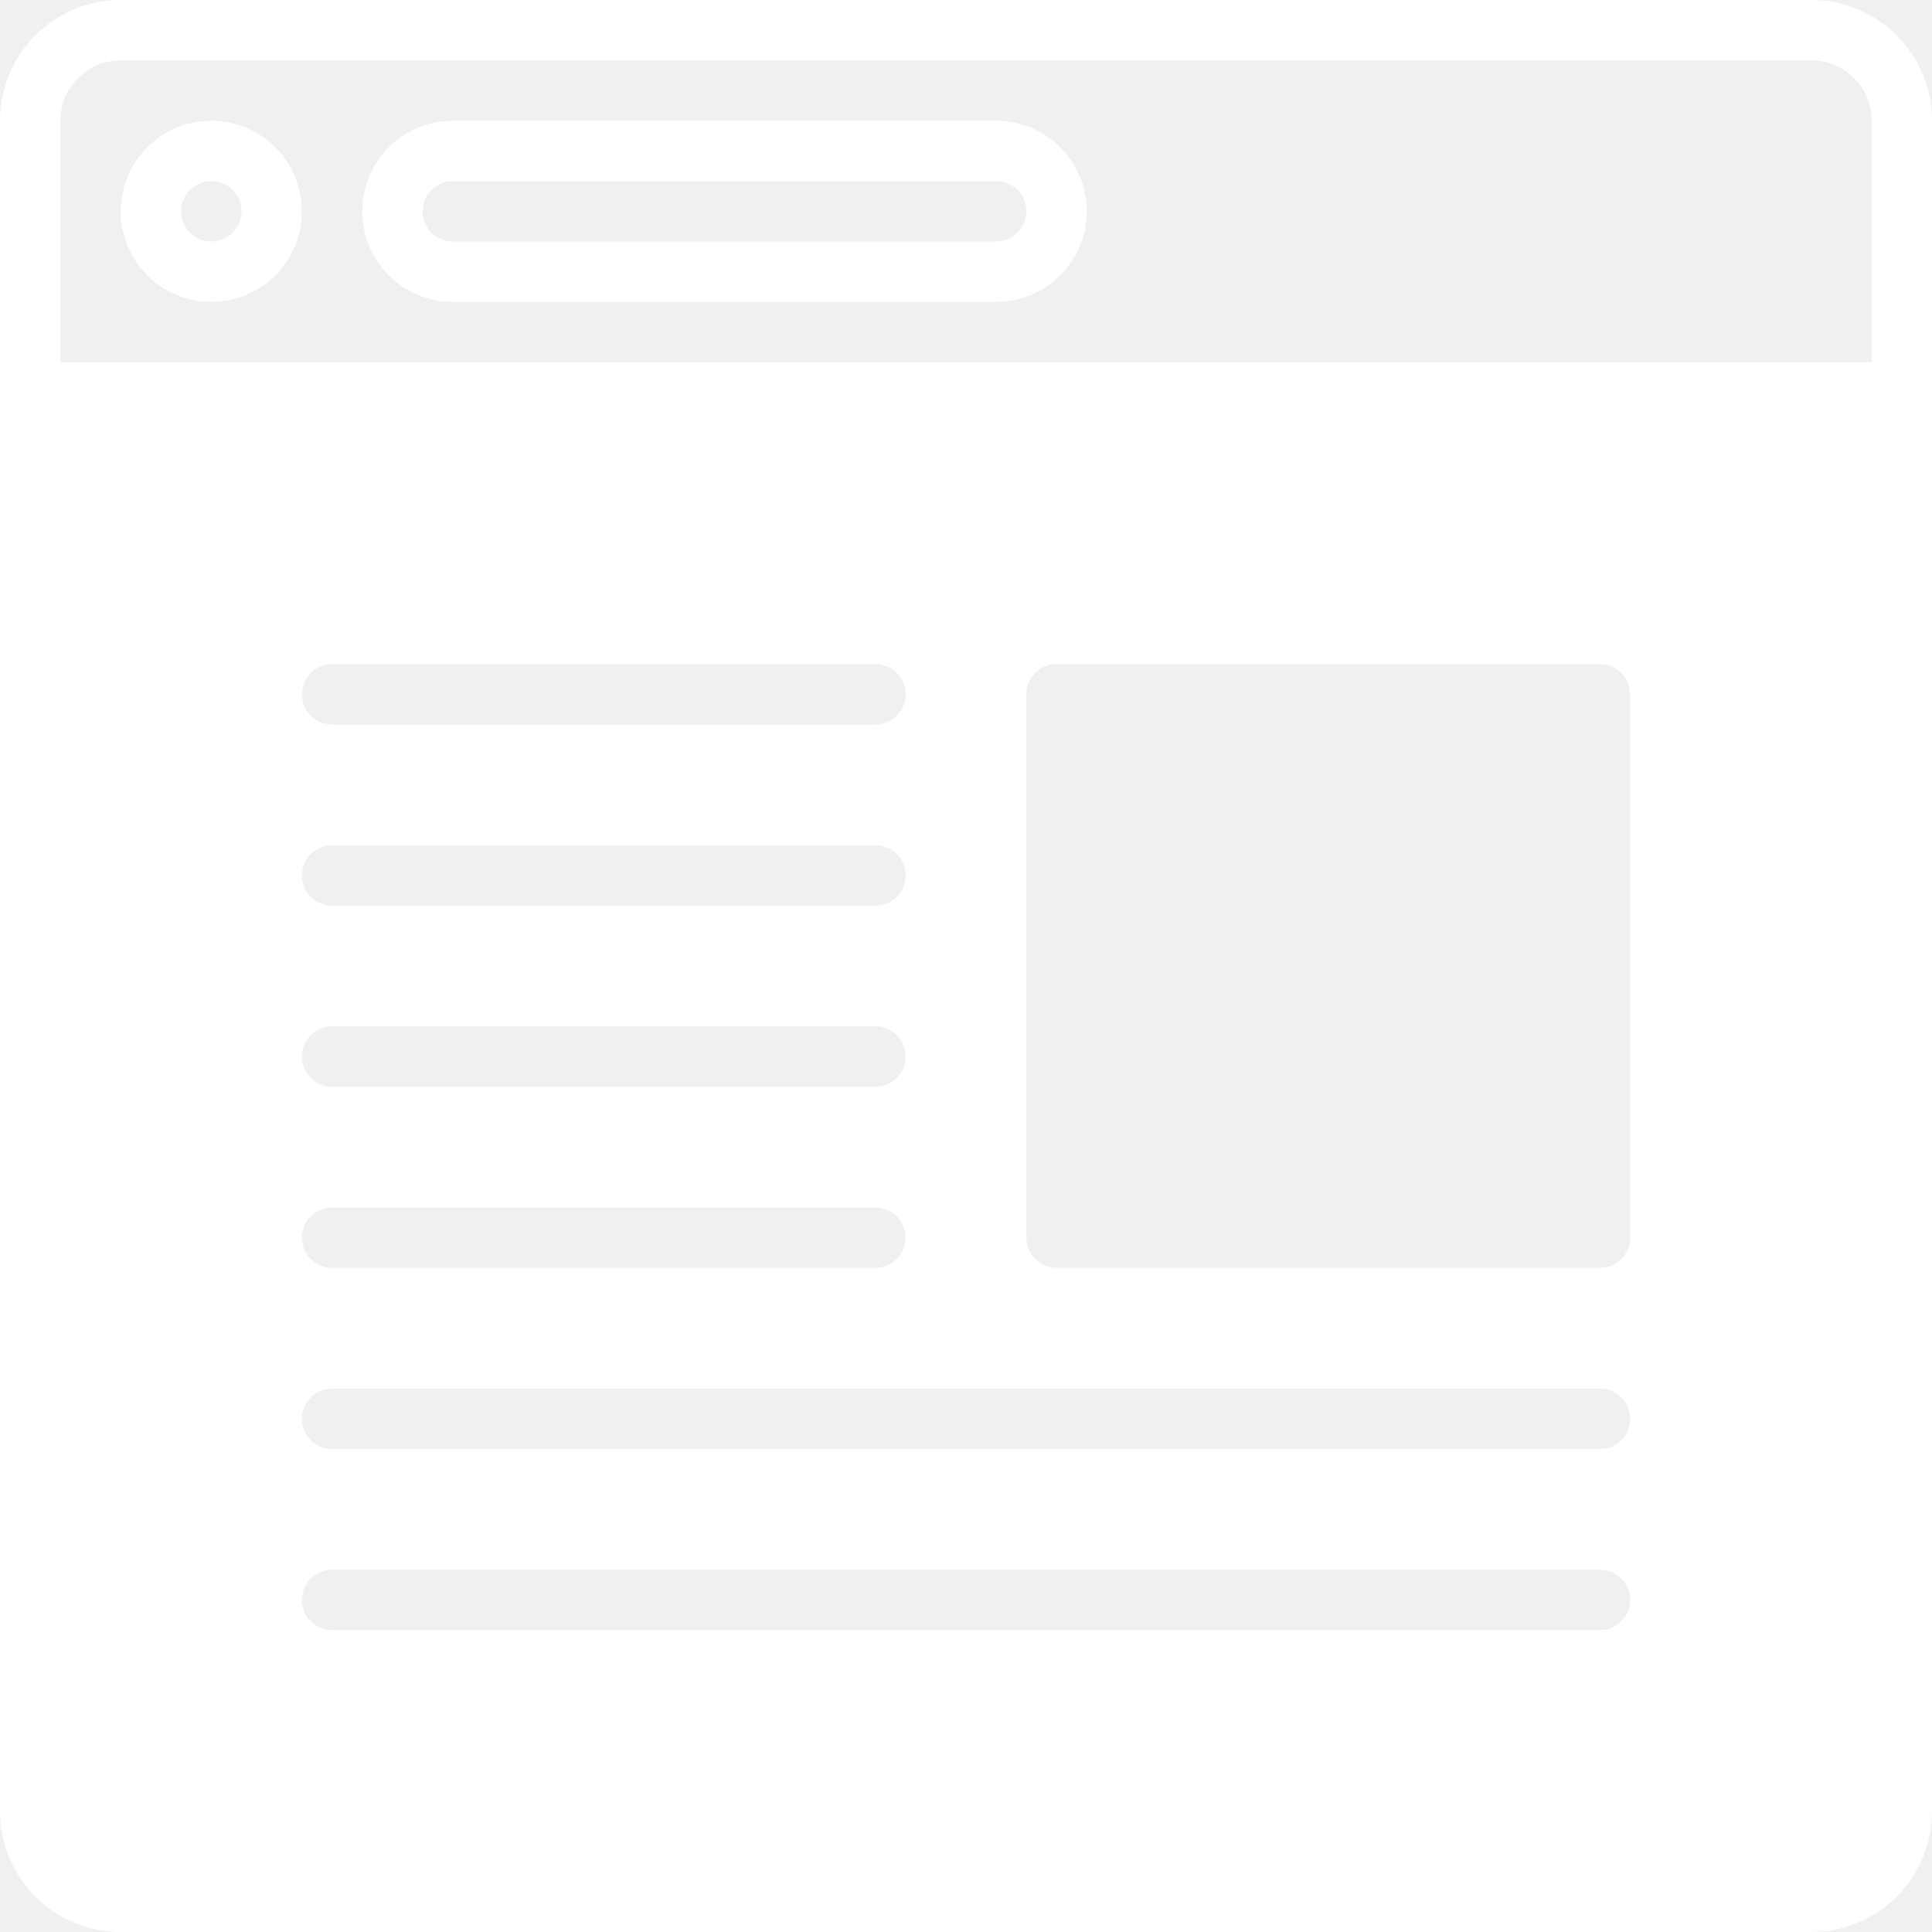
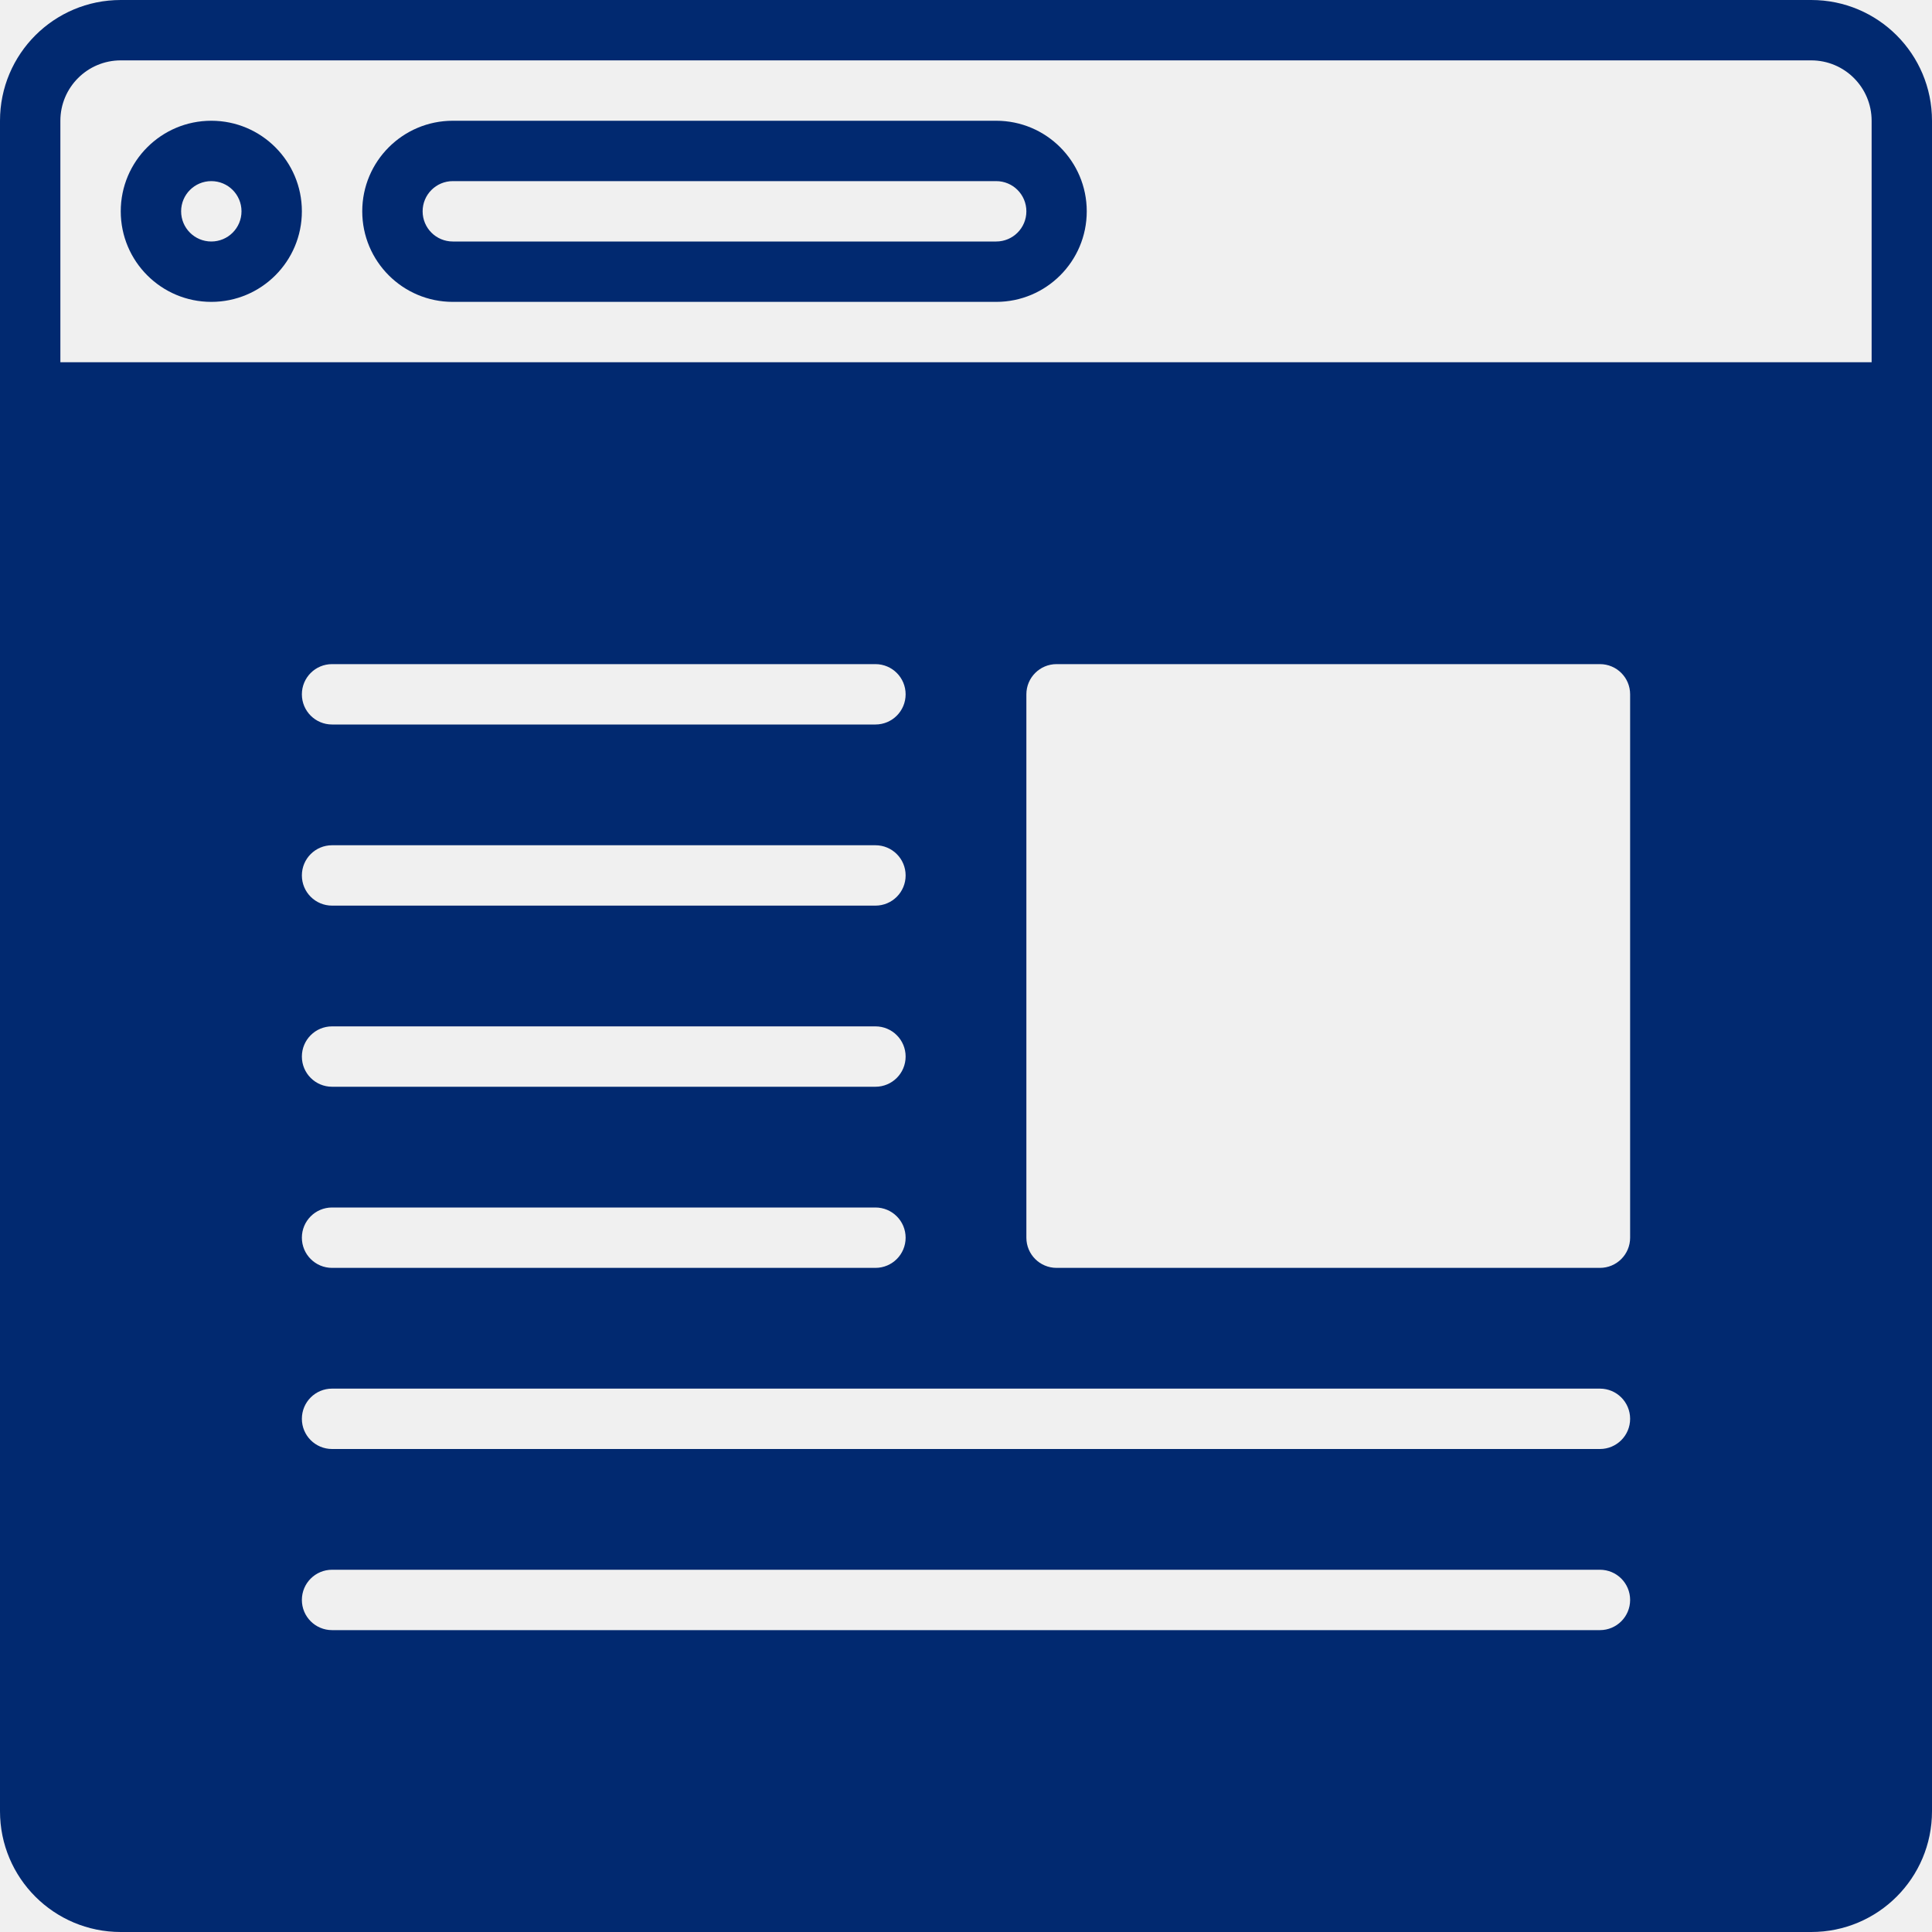
<svg xmlns="http://www.w3.org/2000/svg" enable-background="new 0 0 64 64" height="20" viewBox="0 0 64 64" width="20">
-   <g fill="#fff">
+   <g fill="#012970">
    <path d="m60 0h-56c-2.211 0-4 1.789-4 4v56c0 2.211 1.789 4 4 4h56c2.211 0 4-1.789 4-4v-56c0-2.211-1.789-4-4-4zm-7 54h-42c-.553 0-1-.447-1-1s.447-1 1-1h42c.553 0 1 .447 1 1s-.447 1-1 1zm0-6h-42c-.553 0-1-.447-1-1s.447-1 1-1h42c.553 0 1 .447 1 1s-.447 1-1 1zm-42-20h18c.553 0 1 .447 1 1s-.447 1-1 1h-18c-.553 0-1-.447-1-1s.447-1 1-1zm-1-5c0-.553.447-1 1-1h18c.553 0 1 .447 1 1s-.447 1-1 1h-18c-.553 0-1-.447-1-1zm1 11h18c.553 0 1 .447 1 1s-.447 1-1 1h-18c-.553 0-1-.447-1-1s.447-1 1-1zm0 6h18c.553 0 1 .447 1 1s-.447 1-1 1h-18c-.553 0-1-.447-1-1s.447-1 1-1zm43 1c0 .553-.447 1-1 1h-18c-.553 0-1-.447-1-1v-18c0-.553.447-1 1-1h18c.553 0 1 .447 1 1zm8-29h-60v-8c0-1.104.896-2 2-2h56c1.104 0 2 .896 2 2z" />
    <path d="m7 4c-1.657 0-3 1.343-3 3s1.343 3 3 3 3-1.343 3-3-1.343-3-3-3zm0 4c-.553 0-1-.447-1-1s.447-1 1-1 1 .447 1 1-.447 1-1 1z" />
    <path d="m33 4h-18c-1.657 0-3 1.343-3 3s1.343 3 3 3h18c1.657 0 3-1.343 3-3s-1.343-3-3-3zm0 4h-18c-.553 0-1-.447-1-1s.447-1 1-1h18c.553 0 1 .447 1 1s-.447 1-1 1z" />
  </g>
</svg>
